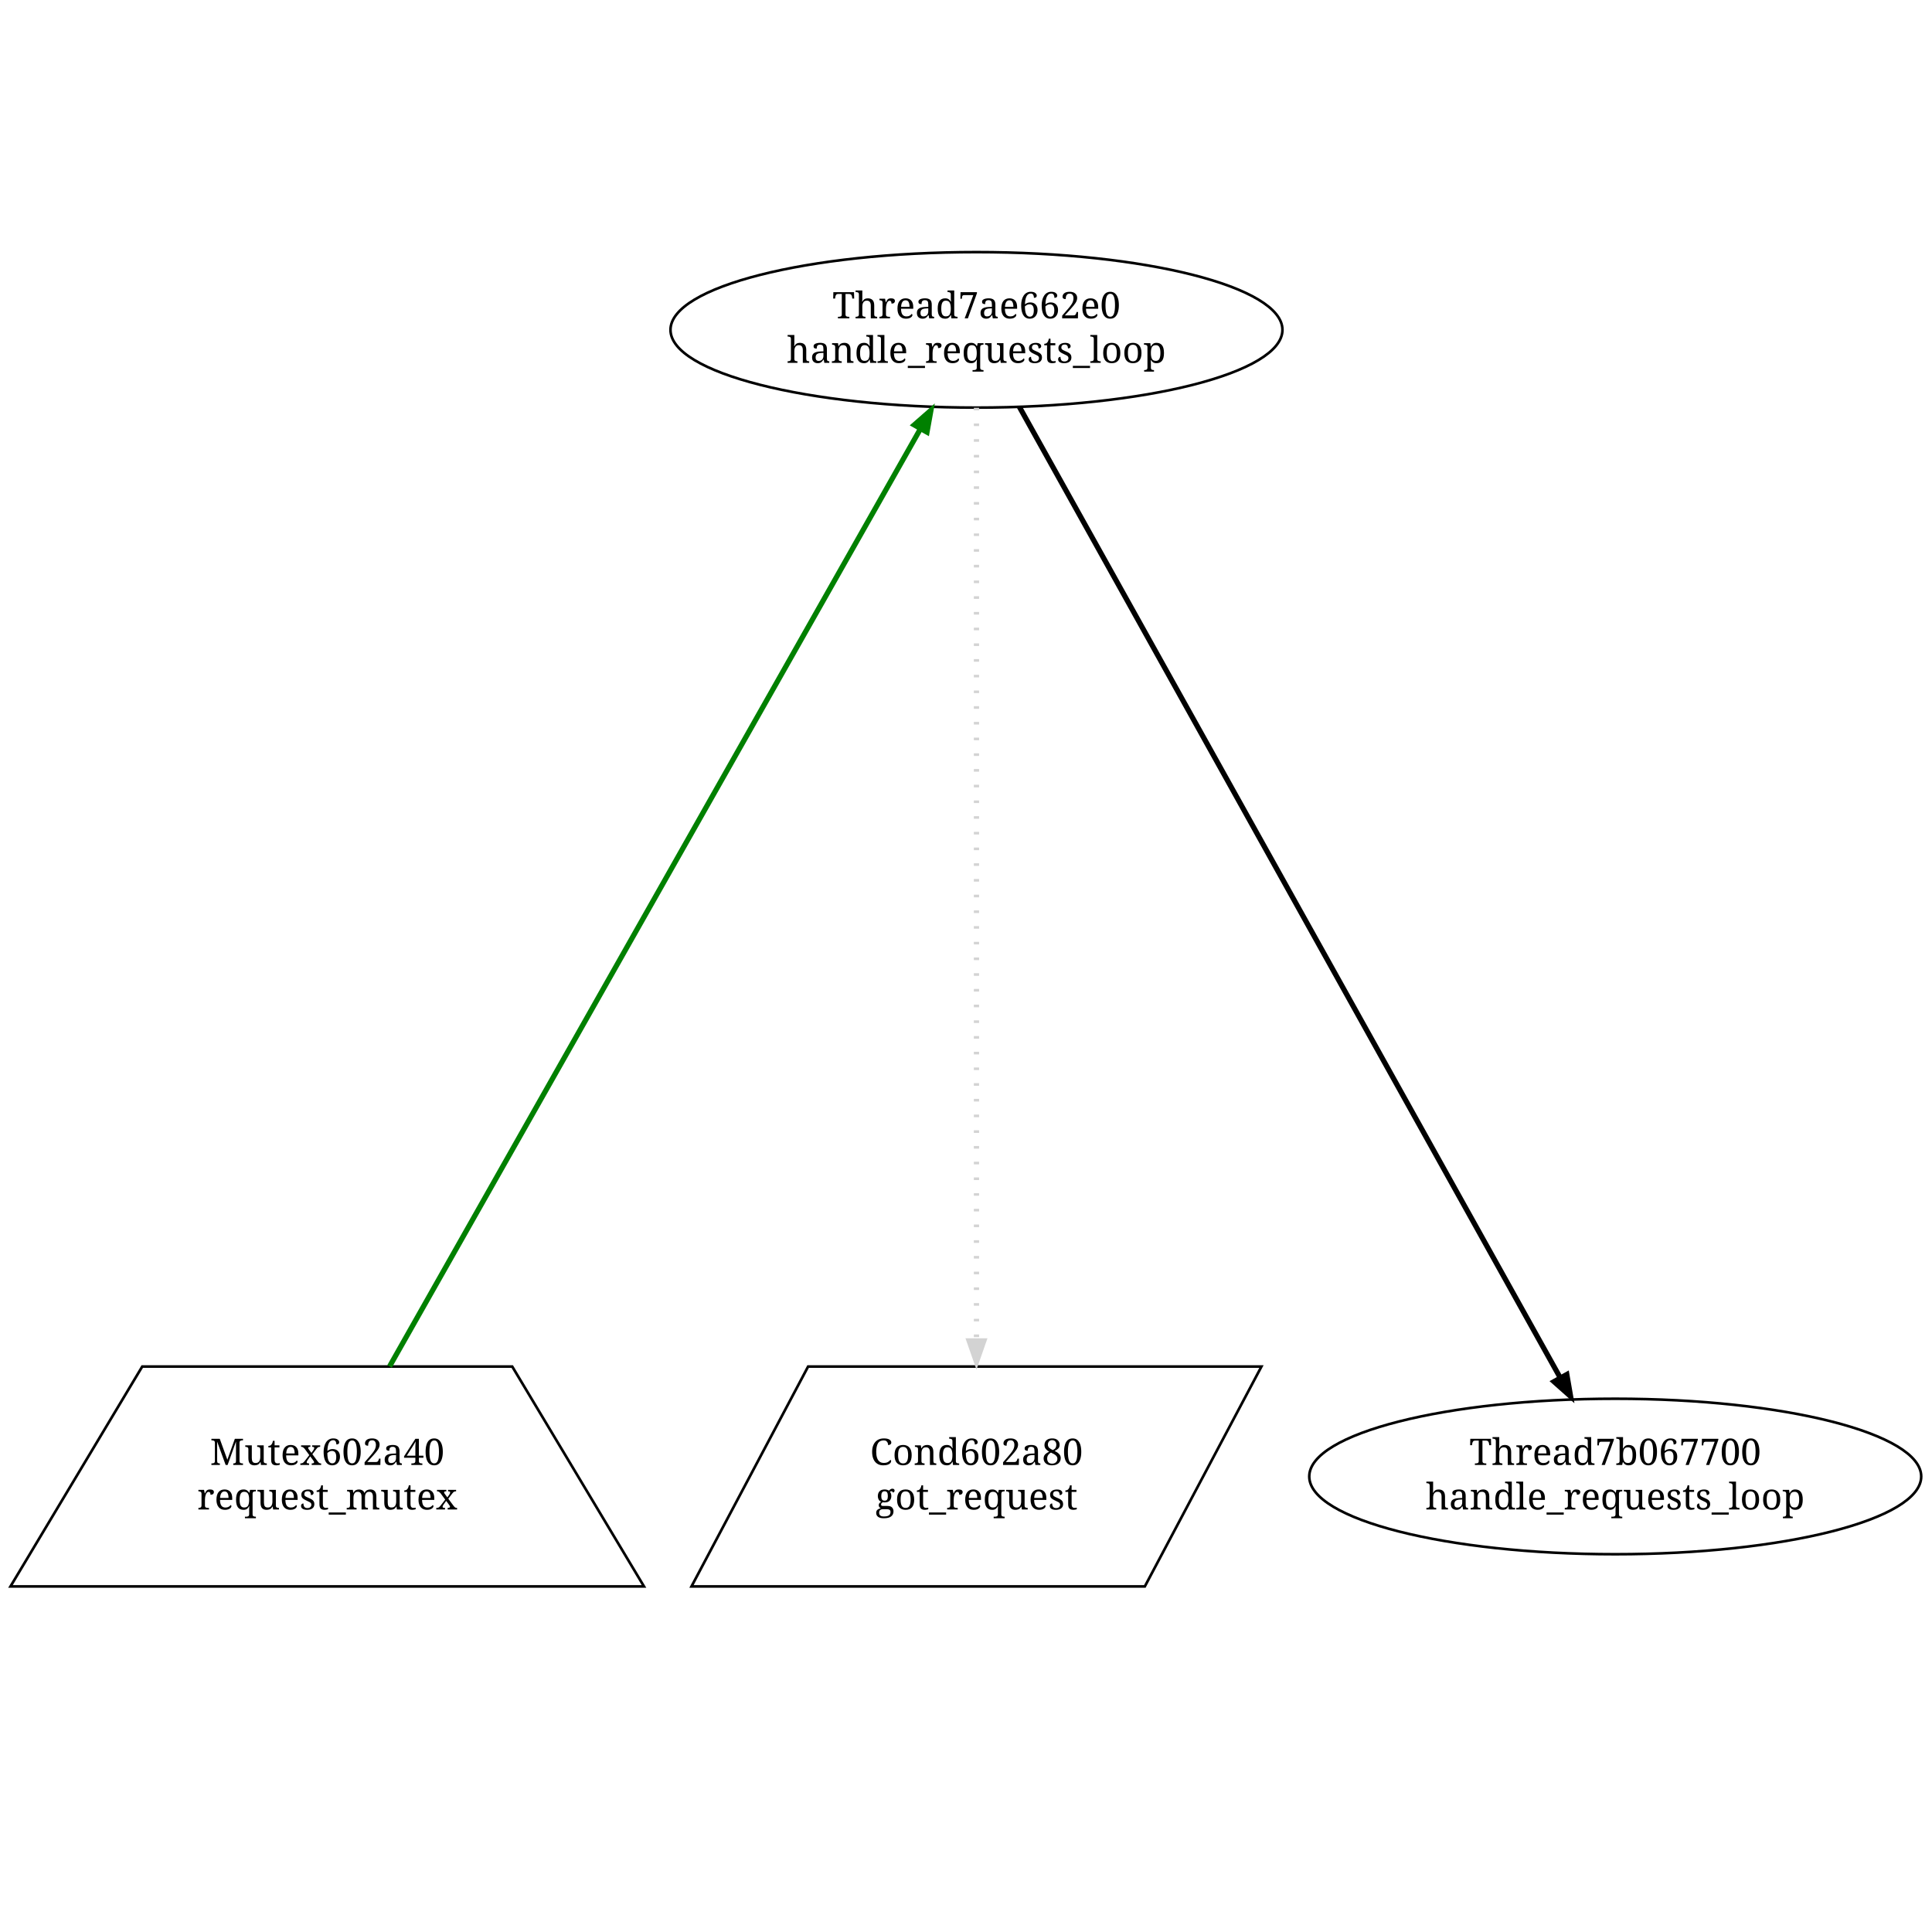
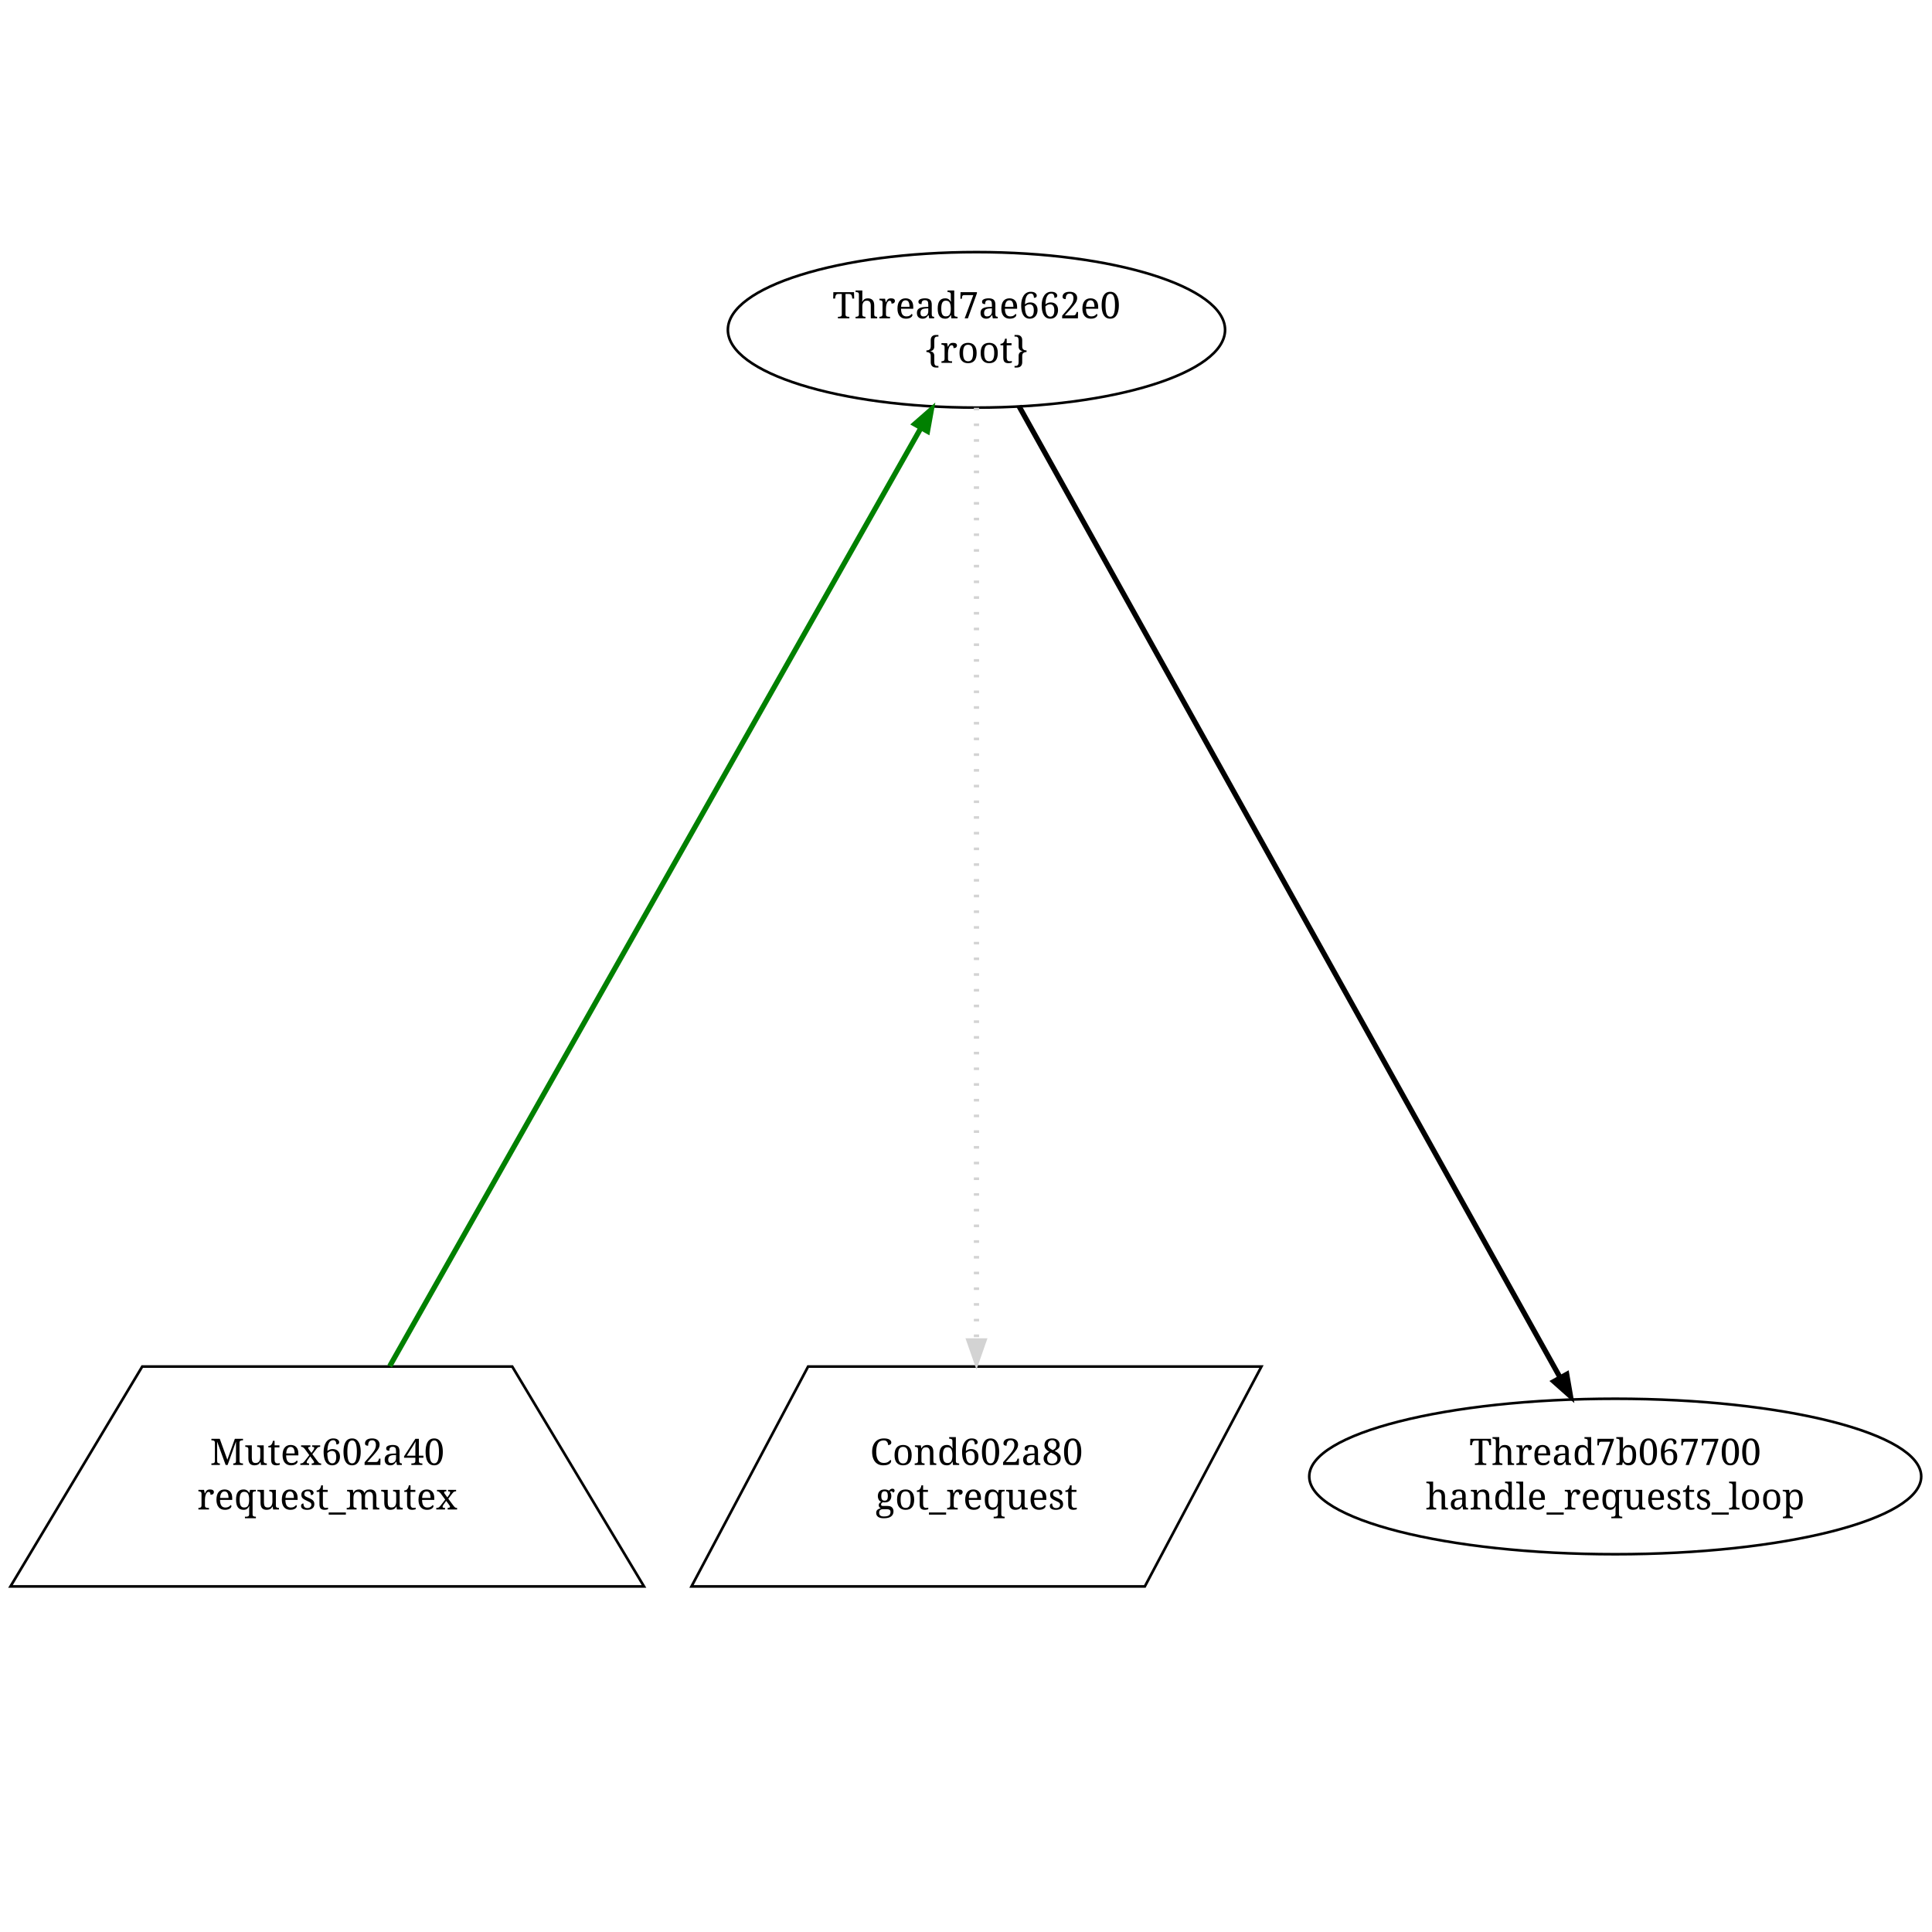
<svg xmlns="http://www.w3.org/2000/svg" width="738pt" height="738pt" viewBox="0.00 0.00 738.00 738.00">
  <g id="graph1" class="graph" transform="scale(1 1) rotate(0) translate(4 734)">
    <polygon fill="white" stroke="white" points="-4,5 -4,-734 735,-734 735,5 -4,5" />
    <g id="node1" class="node">
      <polygon fill="none" stroke="black" points="191.666,-212 50.334,-212 4.26326e-14,-128 242,-128 191.666,-212" />
      <text text-anchor="middle" x="121" y="-174.4" font-family="Times Roman,serif" font-size="14.00">Mutex602a40</text>
      <text text-anchor="middle" x="121" y="-157.4" font-family="Times Roman,serif" font-size="14.00">request_mutex</text>
    </g>
    <g id="node2" class="node">
      <polygon fill="none" stroke="black" points="477.859,-212 304.689,-212 260.141,-128 433.311,-128 477.859,-212" />
      <text text-anchor="middle" x="369" y="-174.4" font-family="Times Roman,serif" font-size="14.00">Cond602a80</text>
      <text text-anchor="middle" x="369" y="-157.4" font-family="Times Roman,serif" font-size="14.00">got_request</text>
    </g>
    <g id="node3" class="node">
-       <ellipse fill="none" stroke="black" cx="369" cy="-608" rx="116.88" ry="29.698" />
+       <ellipse fill="none" stroke="black" cx="369" cy="-608" rx="94.96" ry="29.698" />
      <text text-anchor="middle" x="369" y="-612.4" font-family="Times Roman,serif" font-size="14.00">Thread7ae662e0</text>
-       <text text-anchor="middle" x="369" y="-595.4" font-family="Times Roman,serif" font-size="14.00">handle_requests_loop</text>
+       <text text-anchor="middle" x="369" y="-595.4" font-family="Times Roman,serif" font-size="14.00">{root}</text>
    </g>
    <g id="edge2" class="edge">
-       <path fill="none" stroke="green" stroke-width="2" d="M347.272,-569.625C300.971,-487.853 192.901,-296.987 144.81,-212.052" />
-       <polygon fill="green" stroke="green" points="344.37,-571.604 352.343,-578.581 350.461,-568.155 344.37,-571.604" />
+       <path fill="none" stroke="green" stroke-width="2" d="M347.482,-569.996C301.315,-488.46 193.051,-297.251 144.862,-212.143" />
+       <polygon fill="green" stroke="green" points="344.563,-571.945 352.536,-578.922 350.654,-568.496 344.563,-571.945" />
    </g>
    <g id="edge4" class="edge">
      <path fill="none" stroke="lightgray" stroke-width="2" stroke-dasharray="1,5" d="M369,-578.239C369,-505.007 369,-315.296 369,-222.573" />
      <polygon fill="lightgray" stroke="lightgray" points="372.5,-222.296 369,-212.296 365.5,-222.296 372.5,-222.296" />
    </g>
    <g id="node7" class="node">
      <ellipse fill="none" stroke="black" cx="613" cy="-170" rx="116.88" ry="29.698" />
      <text text-anchor="middle" x="613" y="-174.4" font-family="Times Roman,serif" font-size="14.00">Thread7b067700</text>
      <text text-anchor="middle" x="613" y="-157.4" font-family="Times Roman,serif" font-size="14.00">handle_requests_loop</text>
    </g>
    <g id="edge6" class="edge">
-       <path fill="none" stroke="black" stroke-width="2" d="M385.388,-578.581C428.276,-501.595 543.801,-294.218 591.721,-208.198" />
-       <polygon fill="black" stroke="black" points="594.874,-209.73 596.683,-199.29 588.759,-206.323 594.874,-209.73" />
+       <path fill="none" stroke="black" stroke-width="2" d="M385.198,-578.922C427.92,-502.234 543.656,-294.478 591.675,-208.28" />
+       <polygon fill="black" stroke="black" points="594.838,-209.794 596.647,-199.354 588.723,-206.387 594.838,-209.794" />
    </g>
  </g>
</svg>
